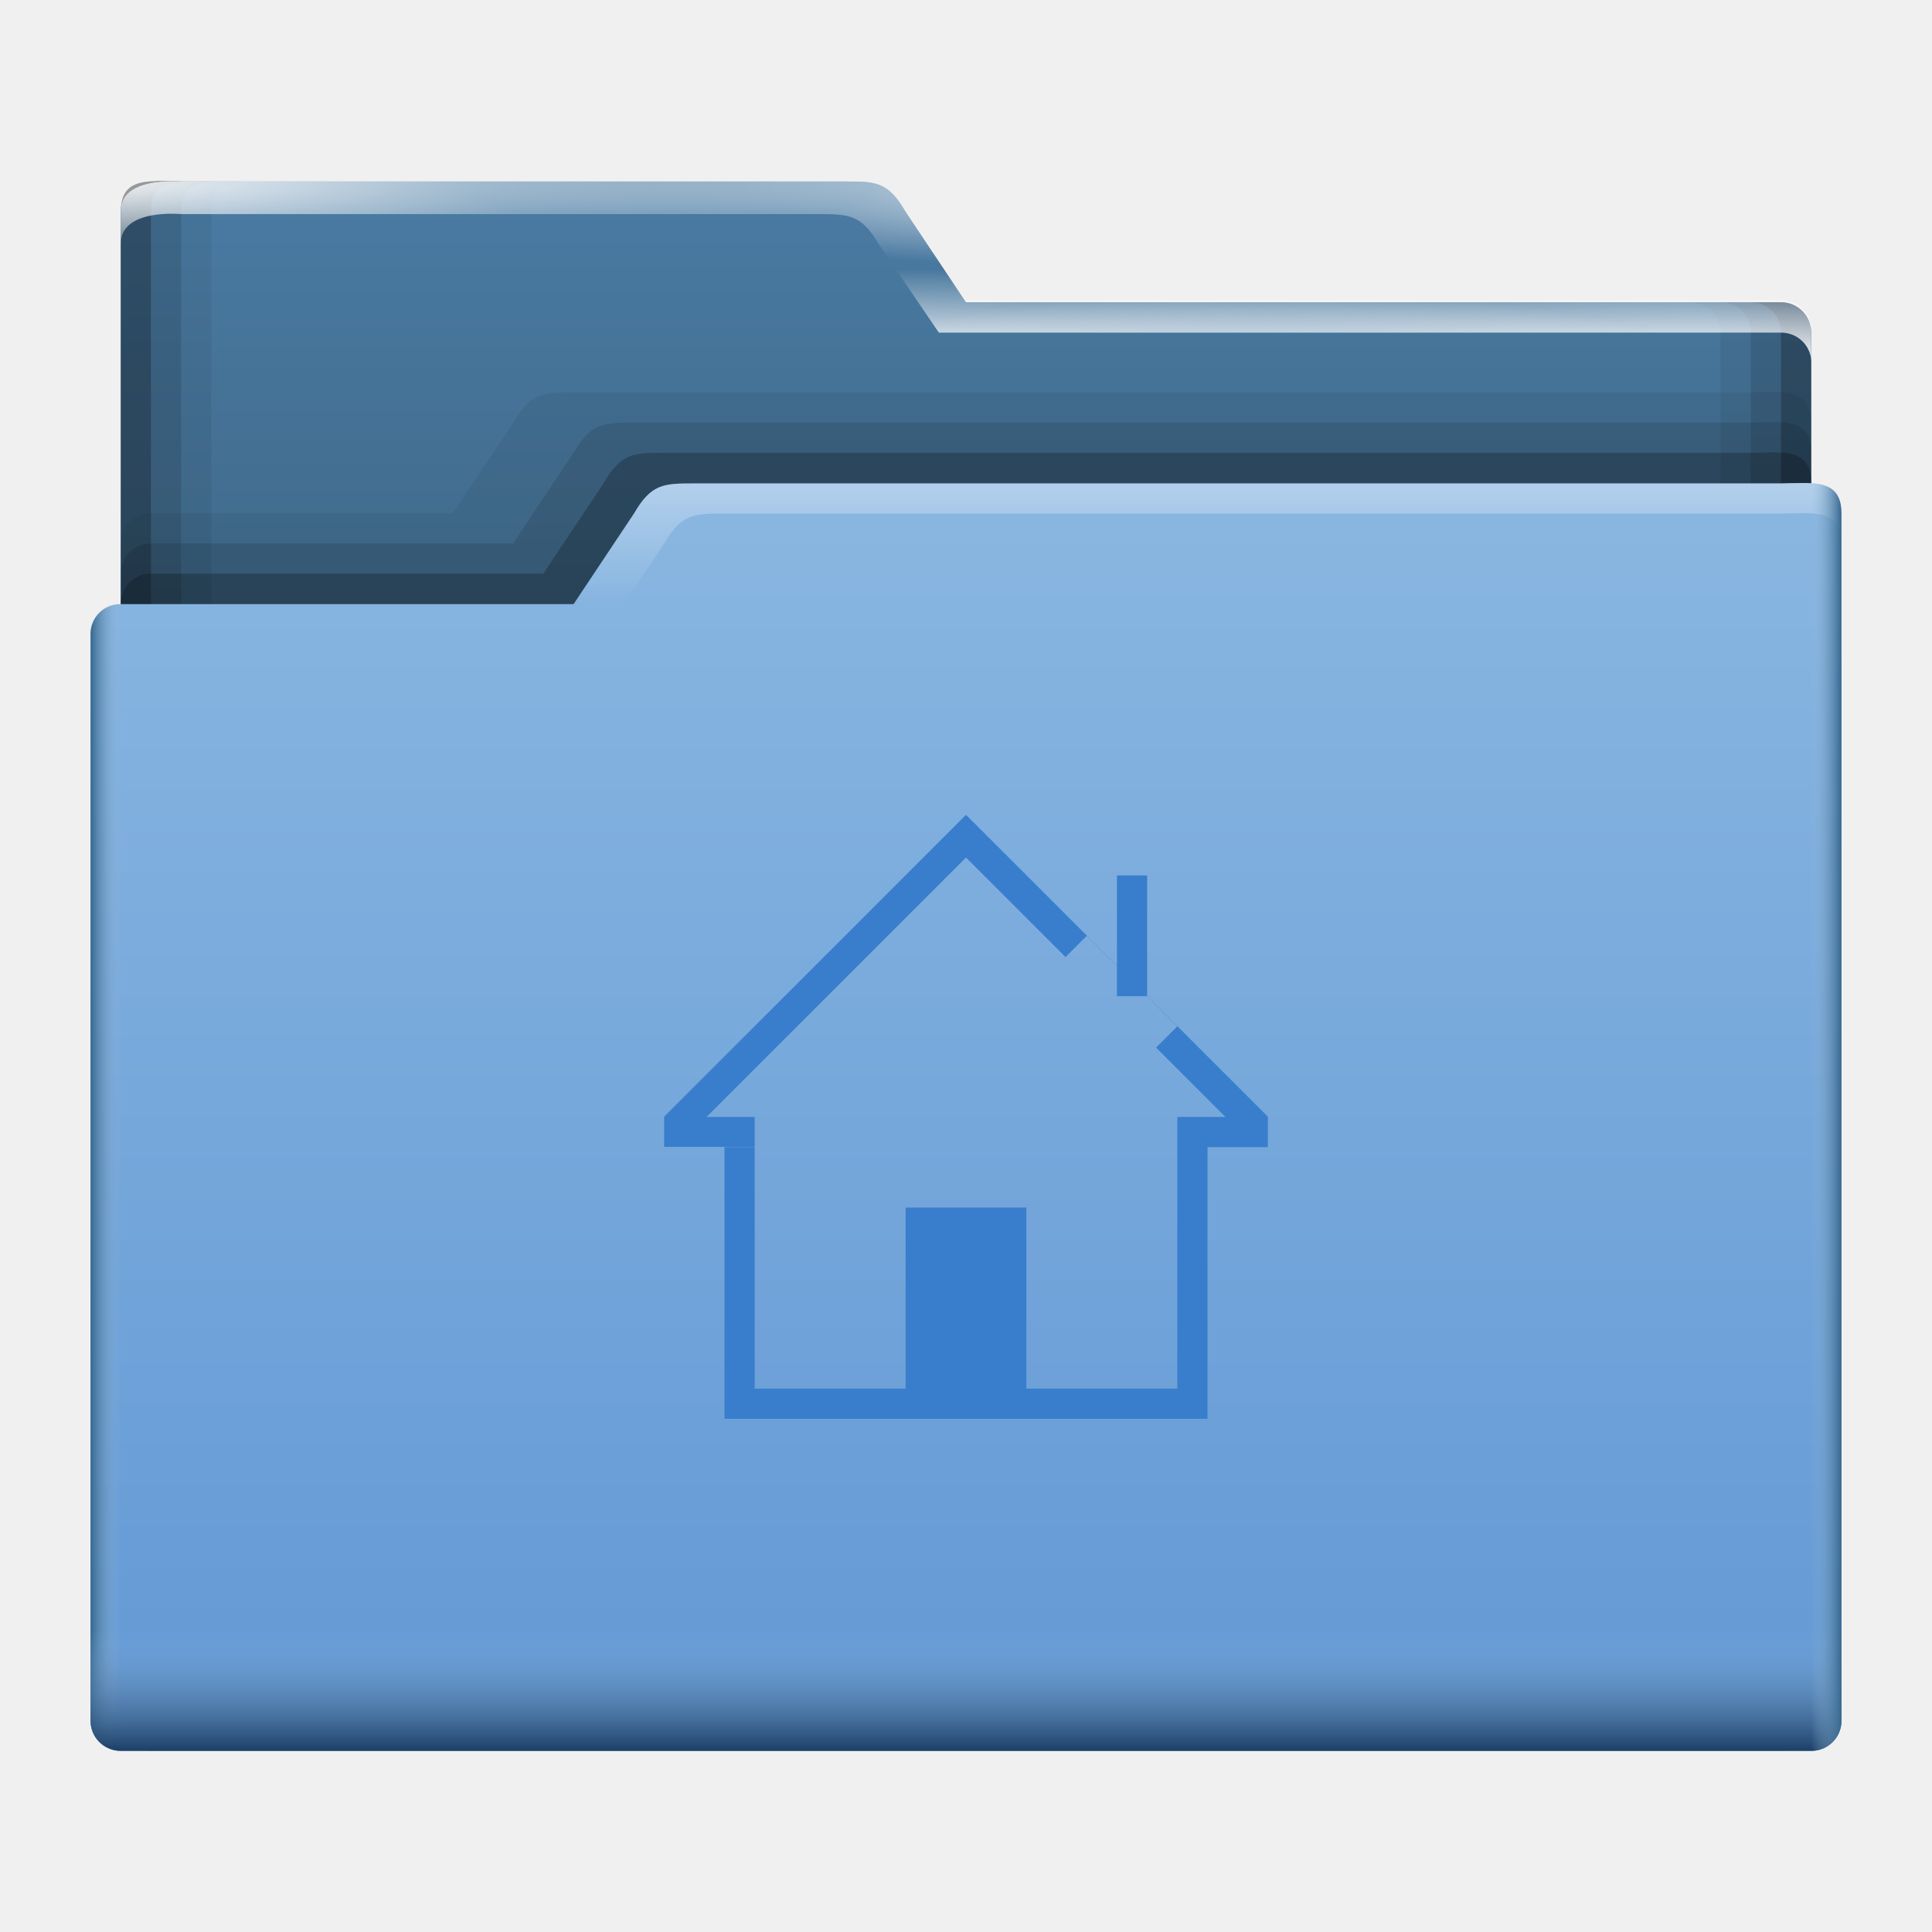
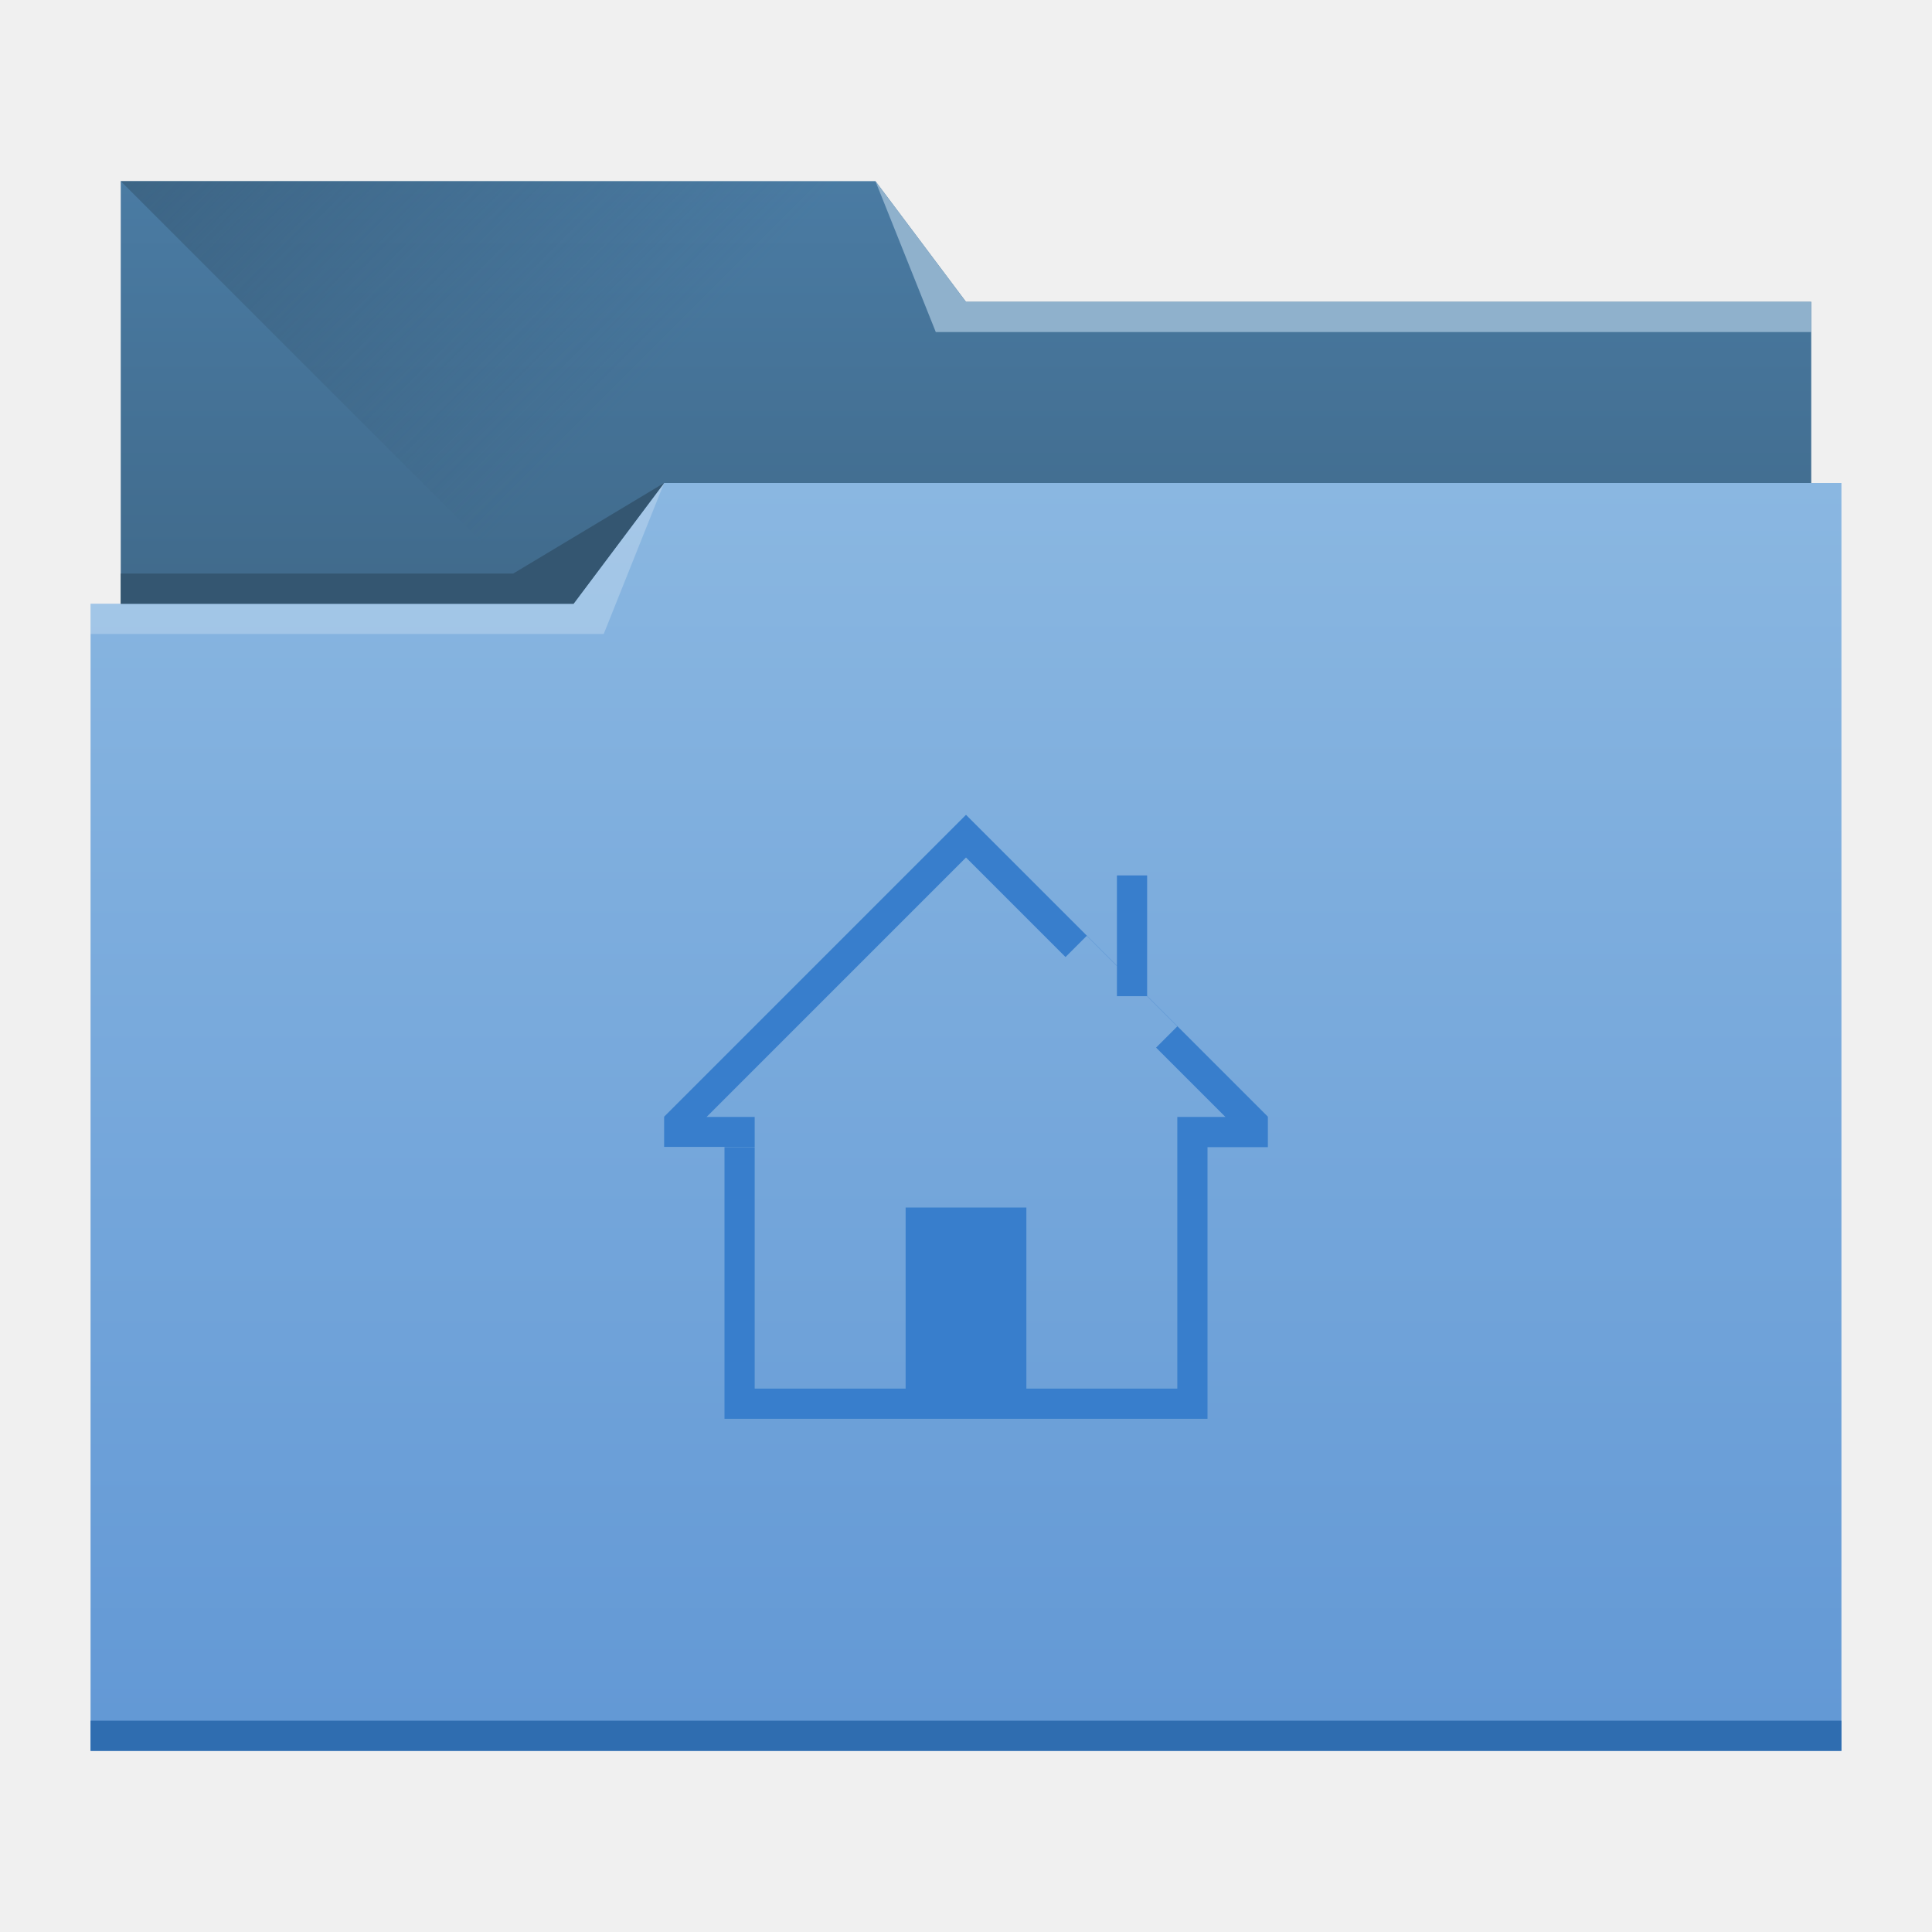
<svg xmlns="http://www.w3.org/2000/svg" xmlns:xlink="http://www.w3.org/1999/xlink" width="64" height="64" id="svg5453" version="1.1">
  <defs id="defs5455">
-     <linearGradient id="linearGradient4579">
-       <stop id="stop4581" offset="0" style="stop-color:#1c3f67;stop-opacity:1" />
-       <stop id="stop4583" offset="1" style="stop-color:#8ab7e1;stop-opacity:0" />
+     <linearGradient id="linearGradient4233">
+       <stop id="stop4235" offset="0" style="stop-color:#345671;stop-opacity:1;" />
+       <stop id="stop4237" offset="1" style="stop-color:#345671;stop-opacity:0;" />
    </linearGradient>
-     <linearGradient id="linearGradient4418">
-       <stop id="stop4420" offset="0" style="stop-color:#366890;stop-opacity:1" />
-       <stop id="stop4422" offset="1" style="stop-color:#9cbfdc;stop-opacity:0" />
+     <linearGradient id="linearGradient4232-7">
+       <stop style="stop-color:#3d6584;stop-opacity:1" offset="0" id="stop4234-8" />
+       <stop style="stop-color:#4a7ba3;stop-opacity:1" offset="1" id="stop4236-3" />
    </linearGradient>
-     <linearGradient id="linearGradient4336">
-       <stop style="stop-color:#ffffff;stop-opacity:1;" offset="0" id="stop4338" />
-       <stop style="stop-color:#ffffff;stop-opacity:0;" offset="1" id="stop4340" />
+     <linearGradient id="linearGradient4172-6">
+       <stop id="stop4174-2" offset="0" style="stop-color:#6298d5;stop-opacity:1" />
+       <stop id="stop4176-1" offset="1" style="stop-color:#8ab7e1;stop-opacity:1" />
    </linearGradient>
-     <linearGradient id="linearGradient4232">
-       <stop id="stop4234" offset="0" style="stop-color:#3d6584;stop-opacity:1" />
-       <stop id="stop4236" offset="1" style="stop-color:#4a7ba3;stop-opacity:1" />
-     </linearGradient>
-     <linearGradient id="linearGradient4172">
-       <stop style="stop-color:#6298d5;stop-opacity:1" offset="0" id="stop4174" />
-       <stop style="stop-color:#8ab7e1;stop-opacity:1" offset="1" id="stop4176" />
-     </linearGradient>
-     <linearGradient xlink:href="#linearGradient4172" id="linearGradient4178" x1="414.571" y1="541.798" x2="414.571" y2="499.798" gradientUnits="userSpaceOnUse" gradientTransform="matrix(1,0,0,0.9996746,0,0.1763265)" />
-     <linearGradient xlink:href="#linearGradient4232" id="linearGradient4182" gradientUnits="userSpaceOnUse" x1="414.571" y1="523.798" x2="414.571" y2="505.798" gradientTransform="matrix(1,0,0,0.9995445,0,-15.75684)" />
-     <linearGradient xlink:href="#linearGradient4579" id="linearGradient4320" x1="34" y1="58" x2="34" y2="54" gradientUnits="userSpaceOnUse" />
-     <linearGradient xlink:href="#linearGradient4336" id="linearGradient4342" x1="37" y1="13" x2="37" y2="20" gradientUnits="userSpaceOnUse" gradientTransform="matrix(1,0,0,0.9980508,384.5714,483.8292)" />
-     <linearGradient xlink:href="#linearGradient4418" id="linearGradient4365" x1="3" y1="43" x2="4" y2="43" gradientUnits="userSpaceOnUse" gradientTransform="translate(384.5714,483.798)" />
-     <radialGradient xlink:href="#linearGradient4336" id="radialGradient4569" cx="43.625" cy="-18.832" fx="43.625" fy="-18.832" r="28" gradientTransform="matrix(1,0,0,0.1071428,384.5714,491.8287)" gradientUnits="userSpaceOnUse" />
-     <radialGradient xlink:href="#linearGradient4336" id="radialGradient4573" gradientUnits="userSpaceOnUse" gradientTransform="matrix(1,0,0,0.1071428,384.5714,491.8287)" cx="56" cy="36.131" fx="56" fy="36.131" r="28" />
-     <radialGradient xlink:href="#linearGradient4336" id="radialGradient4577" gradientUnits="userSpaceOnUse" gradientTransform="matrix(1,0,0,0.1071428,384.5714,491.8287)" cx="1" cy="-18.832" fx="1" fy="-18.832" r="28" />
-     <radialGradient xlink:href="#linearGradient4336" id="radialGradient4587" gradientUnits="userSpaceOnUse" gradientTransform="matrix(1,0,0,0.1071428,384.5714,491.8287)" cx="28" cy="36.131" fx="28" fy="36.131" r="28" />
-     <linearGradient xlink:href="#linearGradient4418" id="linearGradient4154" x1="61" y1="38" x2="60" y2="38" gradientUnits="userSpaceOnUse" />
+     <linearGradient gradientTransform="matrix(1,0,0,0.9996746,-384.5714,-483.6217)" gradientUnits="userSpaceOnUse" y2="499.798" x2="414.571" y1="541.798" x1="414.571" id="linearGradient4178-7" xlink:href="#linearGradient4172-6" />
+     <linearGradient gradientTransform="matrix(1,0,0,0.9995445,-384.5714,-499.5548)" y2="505.798" x2="414.571" y1="523.798" x1="414.571" gradientUnits="userSpaceOnUse" id="linearGradient4182-2" xlink:href="#linearGradient4232-7" />
+     <linearGradient gradientUnits="userSpaceOnUse" y2="497.798" x2="404.571" y1="477.798" x1="384.571" id="linearGradient4239" xlink:href="#linearGradient4233" />
  </defs>
  <g id="layer1" transform="translate(-384.5714,-483.798)">
-     <path style="fill:url(#linearGradient4182);fill-opacity:1;stroke:none" d="m 390.571,489.811 c 0,0 -2,-0.202 -2,1 l 0,2.999 0,22.99 c 0,0.554 0.446,1 1,1 l 54,0 c 0.554,0 1,-0.446 1,-1 l 0,-21.99 c 0,-0.554 -0.446,-1 -1,-1 l -24,0 -3,0 -2,-2.999 c -0.577,-1 -1,-1 -2,-1 l -2,0 z" id="rect4180" />
-     <path style="fill:#000000;fill-opacity:0.059;stroke:none" d="m 389.837,489.798 c -0.051,-3e-5 -0.091,0.012 -0.141,0.014 l 0.875,0 c -0.25,0 -0.5,-0.013 -0.734,-0.014 z m 50.734,4.012 c 0.554,0 1,0.446 1,1 l 0,21.989 c 0,0.554 -0.446,1 -1,1 l 3,0 c 0.554,0 1,-0.446 1,-1 l 0,-21.989 c 0,-0.554 -0.446,-1 -1,-1 z" id="path4511" />
-     <path style="fill:#000000;fill-opacity:0.118;stroke:none" d="m 389.837,489.798 c -0.051,-3e-5 -0.091,0.012 -0.141,0.014 l 0.875,0 c -0.25,0 -0.5,-0.013 -0.734,-0.014 z m 51.734,4.012 c 0.554,0 1,0.446 1,1 l 0,21.989 c 0,0.554 -0.446,1 -1,1 l 2,0 c 0.554,0 1,-0.446 1,-1 l 0,-21.989 c 0,-0.554 -0.446,-1 -1,-1 z" id="path4506" />
-     <path style="fill:#000000;fill-opacity:0.235;stroke:none" d="m 389.837,489.798 c -0.051,-3e-5 -0.091,0.012 -0.141,0.014 l 0.875,0 c -0.25,0 -0.5,-0.013 -0.734,-0.014 z m 52.734,4.012 c 0.554,0 1,0.446 1,1 l 0,21.989 c 0,0.554 -0.446,1 -1,1 l 1,0 c 0.554,0 1,-0.446 1,-1 l 0,-21.989 c 0,-0.554 -0.446,-1 -1,-1 z" id="path4516" />
-     <path style="fill:#000000;fill-opacity:0.059;stroke:none" d="m 389.837,489.798 c -0.703,-4.3e-4 -1.266,0.112 -1.266,1.013 l 0,2.999 0,22.989 c 0,0.554 0.446,1 1,1 l 3,0 c -0.554,0 -1,-0.446 -1,-1 l 0,-22.989 0,-2.999 c 0,-0.835 0.494,-0.981 1.125,-1 l -2.125,0 c -0.25,0 -0.5,-0.013 -0.734,-0.014 z" id="path4496" />
-     <path style="fill:#000000;fill-opacity:0.118;stroke:none" d="m 389.837,489.798 c -0.703,-4.3e-4 -1.266,0.112 -1.266,1.013 l 0,2.999 0,22.989 c 0,0.554 0.446,1 1,1 l 2,0 c -0.554,0 -1,-0.446 -1,-1 l 0,-22.989 0,-2.999 c 0,-0.835 0.494,-0.981 1.125,-1 l -1.125,0 c -0.25,0 -0.5,-0.013 -0.734,-0.014 z" id="path4491" />
-     <path style="fill:#000000;fill-opacity:0.235;stroke:none" d="m 389.837,489.798 c -0.703,-4.3e-4 -1.266,0.112 -1.266,1.013 l 0,2.999 0,22.989 c 0,0.554 0.446,1 1,1 l 1,0 c -0.554,0 -1,-0.446 -1,-1 l 0,-22.989 0,-2.999 c 0,-0.835 0.494,-0.981 1.125,-1 l -0.125,0 c -0.25,0 -0.5,-0.013 -0.734,-0.014 z" id="path4485" />
-     <path id="path4483" transform="translate(384.5714,483.798)" d="m 58.734,12.986 c -0.234,1.4e-4 -0.485,1.76e-4 -0.734,0.014 l -37,0 -2,0 c -1,0 -1.423,0 -2,1 l -2,3 -10,0 c -0.554,0 -1,0.446 -1,1 L 4,57 c 0,0.554 0.446,1 1,1 l 54,0 c 0.554,0 1.002,-0.446 1,-1 l 0,-39 0,-1 0,-3 c 0,-0.901 -0.563,-1.014 -1.266,-1.014 z" style="fill:#000000;fill-opacity:0.059;stroke:none" />
-     <path style="fill:#000000;fill-opacity:0.118;stroke:none" d="m 58.734,13.986 c -0.234,1.4e-4 -0.485,-5.92e-4 -0.734,0.014 l -35,0 -2,0 c -1,0 -1.423,0 -2,1 l -2,3 -12,0 c -0.554,0 -1,0.446 -1,1 L 4,57 c 0,0.554 0.446,1 1,1 l 54,0 c 0.554,0 1.002,-0.446 1,-1 l 0,-38 0,-1 0,-3 c 0,-0.901 -0.563,-1.014 -1.266,-1.014 z" transform="translate(384.5714,483.798)" id="path4481" />
-     <path id="path4477" transform="translate(384.5714,483.798)" d="M 58.734,14.986 C 58.5,14.986 58.25,15 58,15 l -34,0 -2,0 c -1,0 -1.423,0 -2,1 l -2,3 -13,0 c -0.554,0 -1,0.446 -1,1 L 4,57 c 0,0.554 0.446,1 1,1 l 54,0 c 0.554,0 1.002,-0.446 1,-1 l 0,-37 0,-1 0,-3 c 0,-0.901 -0.563,-1.014 -1.266,-1.014 z" style="fill:#000000;fill-opacity:0.235;stroke:none" />
-     <path style="fill:url(#linearGradient4178);fill-opacity:1;stroke:none" d="m 444.306,499.798 c -0.234,1.4e-4 -0.484,0.014 -0.734,0.014 l -34,0 -2,0 c -1,0 -1.423,0 -2,1 l -2,2.999 -15,0 c -0.554,0 -1,0.446 -1,1 l 0,35.988 c 0,0.554 0.446,1 1,1 l 56,0 c 0.554,0 1,-0.446 1,-1 l 0,-35.988 0,-1 0,-2.999 c 0,-0.901 -0.562,-1.014 -1.266,-1.013 z" id="rect4113" />
-     <path style="opacity:0.6;fill:url(#linearGradient4342);fill-opacity:1;stroke:none" d="m 444.306,499.798 c -0.234,1.4e-4 -0.485,-0.001 -0.734,0.014 l -34,0 -2,0 c -1,0 -1.423,3.6e-4 -2,0.998 l -2,2.992 -15,0 c -0.554,0 -1,0.445 -1,0.998 l 0,0.998 c 0,-0.553 0.446,-0.998 1,-0.998 l 16,0 2,-2.992 c 0.577,-0.998 1,-0.998 2,-0.998 l 2,0 33,0 c 0.25,0 0.5,-0.013 0.734,-0.014 0.703,-4.3e-4 1.266,0.112 1.266,1.012 l 0,-0.998 c 0,-0.899 -0.562,-1.012 -1.266,-1.012 z" id="path4269" />
-     <path style="fill:url(#linearGradient4365);fill-opacity:1;stroke:none" d="m 388.571,503.798 c -0.554,0 -1,0.446 -1,1 l 0,36 c 0,0.554 0.446,1 1,1 l 1.1,0 c -0.554,0 -1,-0.446 -1,-1 l 0,-36 c 0,-0.554 0.446,-1 1,-1 z" id="path4354" />
-     <path style="fill:url(#linearGradient4320);fill-opacity:1;stroke:none" d="M 3 53 L 3 57 C 3 57.554 3.446 58 4 58 L 60 58 C 60.554 58 61 57.554 61 57 L 61 53 C 61 53.554 60.554 54 60 54 L 4 54 C 3.446 54 3 53.554 3 53 z " transform="translate(384.5714,483.798)" id="path4299" />
-     <path style="fill:url(#radialGradient4569);fill-opacity:1;stroke:none" d="m 390.259,489.798 c -0.562,-4.2e-4 -1.688,0.11 -1.688,0.995 l 0,1.079 c 0,-1.18 2,-0.981 2,-0.981 l 19.1,0 2,0 c 1,0 1.423,0 2,0.981 l 2,2.944 3.9,0 24,0 c 0.554,0 1,0.438 1,0.981 l 0,-1.079 c 0,-0.544 -0.446,-0.981 -1,-0.981 l -24,0 -3,0 -2,-2.944 c -0.577,-0.981 -1,-0.981 -2,-0.981 l -2,0 -20,0 c 0,0 -0.125,-0.013 -0.312,-0.013 z" id="path4556" />
-     <path id="path4571" d="m 390.259,489.798 c -0.562,-4.2e-4 -1.688,0.11 -1.688,0.995 l 0,1.079 c 0,-1.18 2,-0.981 2,-0.981 l 19.1,0 2,0 c 1,0 1.423,0 2,0.981 l 2,2.944 3.9,0 24,0 c 0.554,0 1,0.438 1,0.981 l 0,-1.079 c 0,-0.544 -0.446,-0.981 -1,-0.981 l -24,0 -3,0 -2,-2.944 c -0.577,-0.981 -1,-0.981 -2,-0.981 l -2,0 -20,0 c 0,0 -0.125,-0.013 -0.312,-0.013 z" style="fill:url(#radialGradient4573);fill-opacity:1;stroke:none" />
-     <path style="fill:url(#radialGradient4577);fill-opacity:1;stroke:none" d="m 390.259,489.798 c -0.562,-4.2e-4 -1.688,0.11 -1.688,0.995 l 0,1.079 c 0,-1.18 2,-0.981 2,-0.981 l 19.1,0 2,0 c 1,0 1.423,0 2,0.981 l 2,2.944 3.9,0 24,0 c 0.554,0 1,0.438 1,0.981 l 0,-1.079 c 0,-0.544 -0.446,-0.981 -1,-0.981 l -24,0 -3,0 -2,-2.944 c -0.577,-0.981 -1,-0.981 -2,-0.981 l -2,0 -20,0 c 0,0 -0.125,-0.013 -0.312,-0.013 z" id="path4575" />
-     <path id="path4585" d="m 390.259,489.798 c -0.562,-4.2e-4 -1.688,0.11 -1.688,0.995 l 0,1.079 c 0,-1.18 2,-0.981 2,-0.981 l 19.1,0 2,0 c 1,0 1.423,0 2,0.981 l 2,2.944 3.9,0 24,0 c 0.554,0 1,0.438 1,0.981 l 0,-1.079 c 0,-0.544 -0.446,-0.981 -1,-0.981 l -24,0 -3,0 -2,-2.944 c -0.577,-0.981 -1,-0.981 -2,-0.981 l -2,0 -20,0 c 0,0 -0.125,-0.013 -0.312,-0.013 z" style="fill:url(#radialGradient4587);fill-opacity:1;stroke:none" />
-     <path style="fill:url(#linearGradient4154);fill-opacity:1;stroke:none" d="M 59.734 16 C 59.5 16 59.25 16.014 59 16.014 L 58.852 16.014 C 59.446 16.043 59.9 16.211 59.9 17.014 L 59.9 20.012 L 59.9 21.012 L 59.9 57 C 59.9 57.554 59.454 58 58.9 58 L 60 58 C 60.554 58 61 57.554 61 57 L 61 21.012 L 61 20.012 L 61 17.014 C 61 16.113 60.437 16 59.734 16 z " transform="translate(384.5714,483.798)" id="path4143" />
+     <g id="layer1-4">
+       <path id="rect4180-7" transform="translate(384.5714,483.798)" d="m 4,6 0,5 0,22 c 0,0.554 0.446,1 1,1 l 54,0 c 0.554,0 1,-0.446 1,-1 l 0,-21.99 c 0,-0.004 -0.002,-0.006 -0.002,-0.01 L 60,11 60,10 32,10 29,6 4,6 Z" style="fill:url(#linearGradient4182-2);fill-opacity:1;stroke:none" />
+       <path id="path4230" d="m 388.571,489.798 26,26 1,1 29,-16.743 0,-6.257 -28,0 -3,-4 z" style="fill:url(#linearGradient4239);fill-opacity:1;fill-rule:evenodd;stroke:none;stroke-width:1px;stroke-linecap:butt;stroke-linejoin:miter;stroke-opacity:1" />
+       <path id="rect4113-8" transform="translate(384.5714,483.798)" d="m 22,16 -3,4 -16,0 0,1 0.002,0 C 3.002,21.004 3,21.008 3,21.012 L 3,57 l 0,1 1,0 56,0 1,0 0,-1 L 61,21.012 61,21 61,16 22,16 Z" style="fill:url(#linearGradient4178-7);fill-opacity:1;stroke:none" />
+       <path id="path4151" transform="translate(384.5714,483.798)" d="m 3,57 0,1 1,0 56,0 1,0 0,-1 -1,0 -56,0 -1,0 z" style="fill:#2f6db0;fill-opacity:1;stroke:none" />
+       <path id="path4222" d="m 444.571,493.798 0,1 -29,0 -2,-5 3,4 z" style="fill:#8fb1cc;fill-opacity:1;fill-rule:evenodd;stroke:none;stroke-width:1px;stroke-linecap:butt;stroke-linejoin:miter;stroke-opacity:1" />
+       <path id="path4224" d="m 387.571,503.798 0,1 17,0 2,-5 -3,4 z" style="fill:#ffffff;fill-opacity:0.235;fill-rule:evenodd;stroke:none;stroke-width:1px;stroke-linecap:butt;stroke-linejoin:miter;stroke-opacity:1" />
+       <path id="path4228" d="m 388.571,502.798 0,1 15,0 3,-4 -5,3 z" style="fill:#345671;fill-opacity:1;fill-rule:evenodd;stroke:none;stroke-width:1px;stroke-linecap:butt;stroke-linejoin:miter;stroke-opacity:1" />
+     </g>
    <path style="fill:#387ecc;fill-opacity:1;stroke:none" d="M 32 26.992 L 31.293 27.699 L 30.83 28.162 L 22 36.992 L 22.008 37 L 22 37 L 22 37.992 L 25 37.992 L 25 37 L 23.406 37 L 31.537 28.869 L 32 28.406 L 32.463 28.869 L 35.297 31.703 L 36 31 L 37 32 L 37 33 L 38 33 L 39 34 L 38.297 34.703 L 40.594 37 L 39 37 L 39 38 L 39 46 L 34 46 L 34 40 L 30 40 L 30 46 L 25 46 L 25 38 L 24 38 L 24 47 L 25 47 L 30 47 L 34 47 L 40 47 L 40 46 L 40 38 L 42 38 L 42 37 L 41.992 37 L 42 36.992 L 38 32.992 L 38 29 L 37 29 L 37 31.992 L 33.17 28.162 L 32.707 27.699 L 32 26.992 z " transform="translate(384.5714,483.798)" id="rect4093" />
  </g>
</svg>
